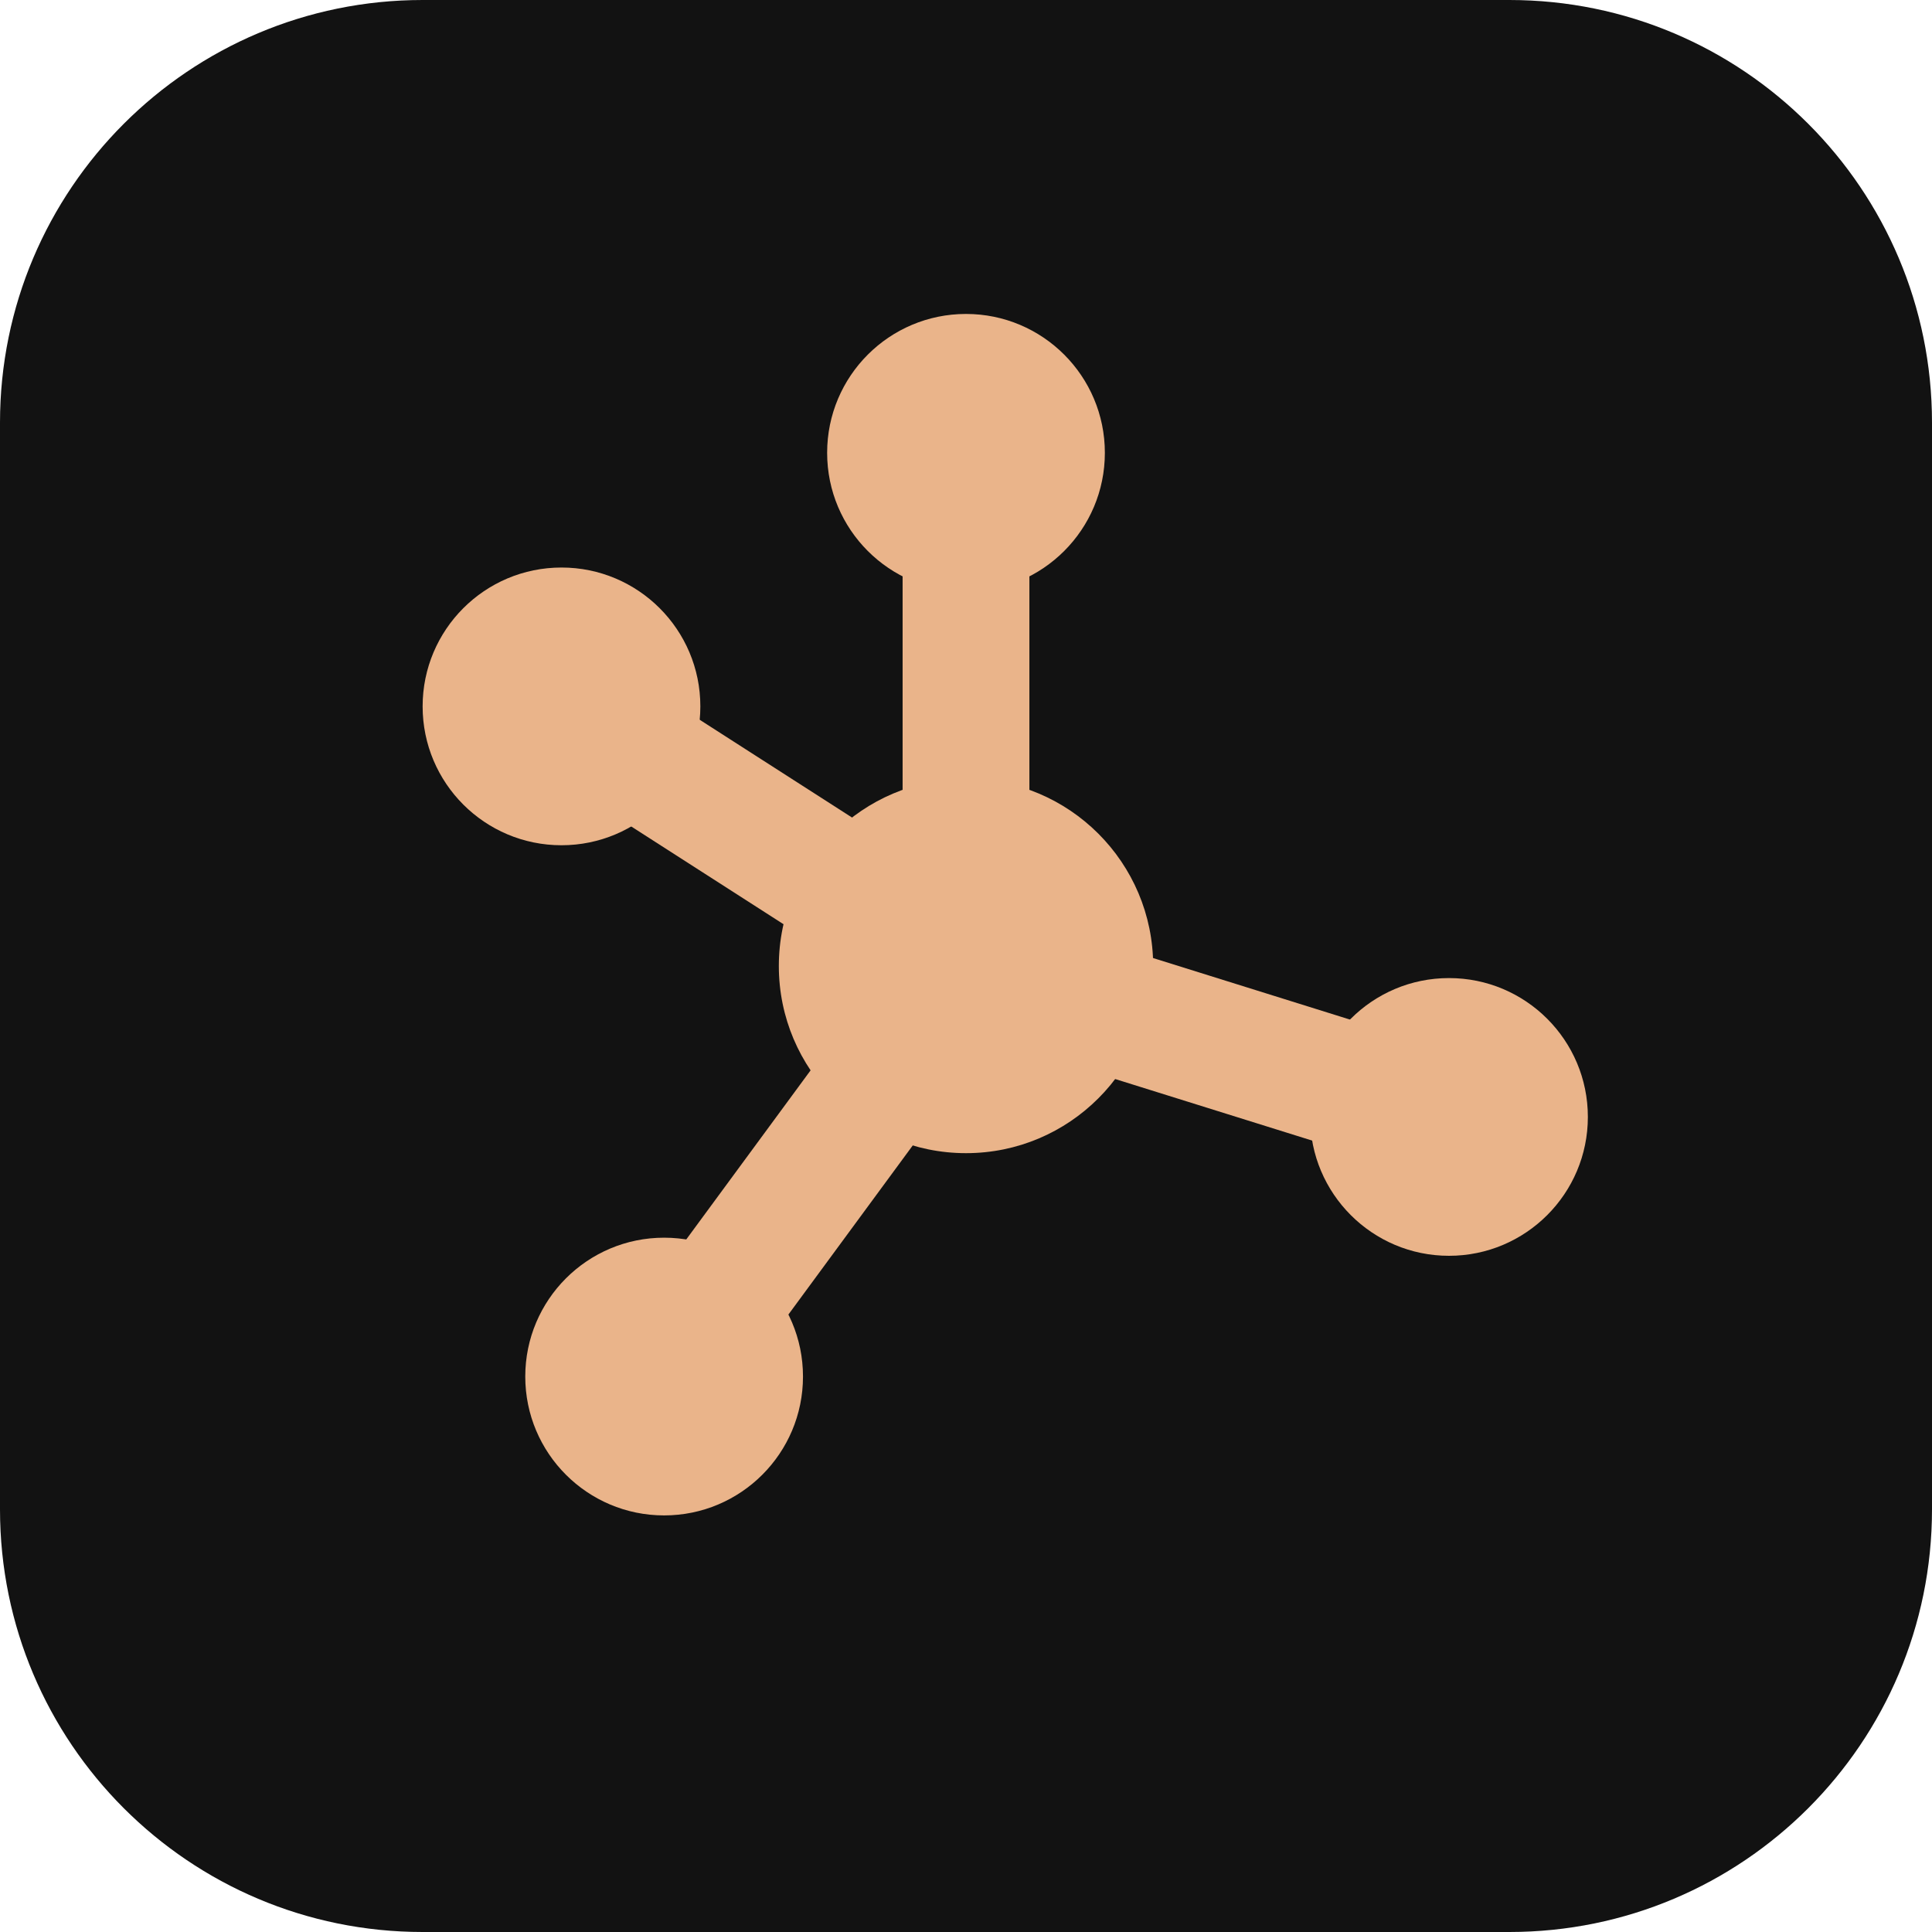
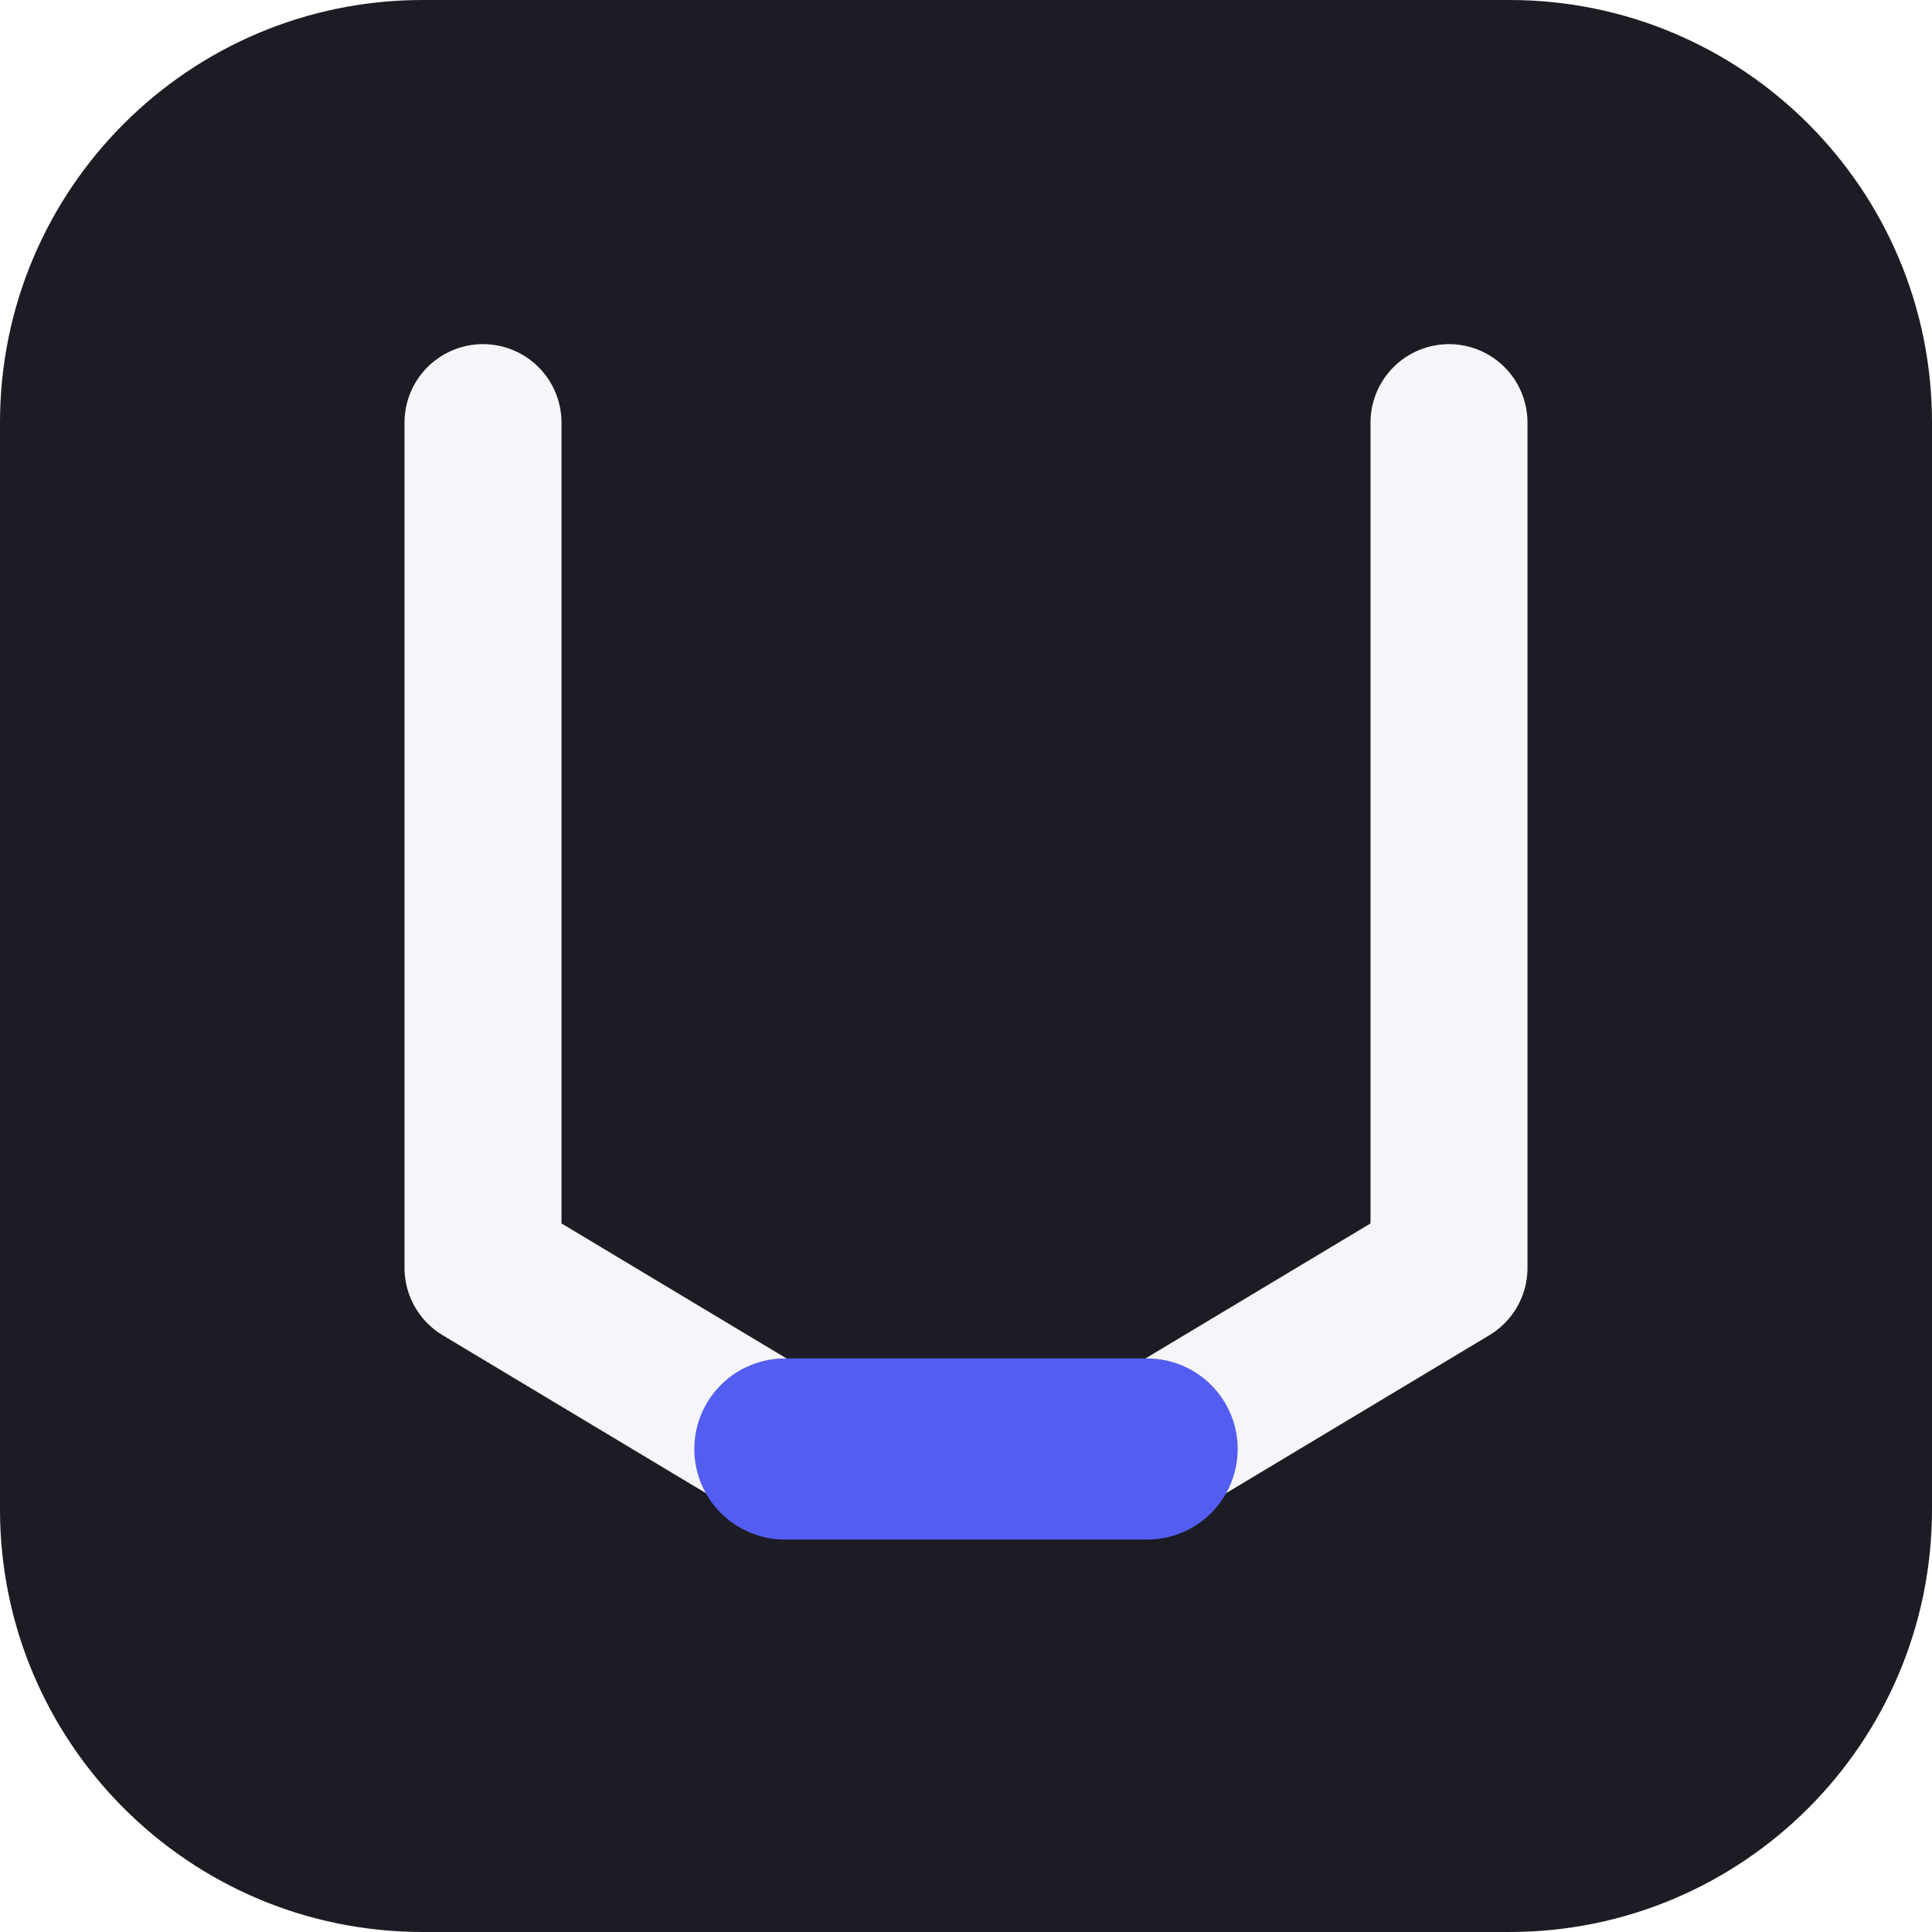
- <svg xmlns="http://www.w3.org/2000/svg" width="32" height="32" viewBox="0 0 32 32">
-   <rect width="32" height="32" rx="7" fill="#121212" />
-   <g transform="translate(16,16)">
-     <line x1="0" y1="0" x2="0" y2="-8.5" stroke="#eab48a" stroke-width="2.1" stroke-linecap="round" />
-     <line x1="0" y1="0" x2="8" y2="2.5" stroke="#eab48a" stroke-width="2.1" stroke-linecap="round" />
-     <line x1="0" y1="0" x2="-5" y2="6.8" stroke="#eab48a" stroke-width="2.1" stroke-linecap="round" />
-     <line x1="0" y1="0" x2="-6.7" y2="-4.3" stroke="#eab48a" stroke-width="2.1" stroke-linecap="round" />
-     <circle cx="0" cy="-8.5" r="2.3" fill="#eab48a" />
-     <circle cx="8" cy="2.5" r="2.3" fill="#eab48a" />
-     <circle cx="-5" cy="6.8" r="2.3" fill="#eab48a" />
-     <circle cx="-6.7" cy="-4.3" r="2.3" fill="#eab48a" />
-     <circle cx="0" cy="0" r="3.1" fill="#eab48a" />
-   </g>
+ <svg xmlns="http://www.w3.org/2000/svg" width="32" height="32" viewBox="0 0 32 32" fill="none">
+   <rect width="32" height="32" rx="7" fill="#1C1C24" />
+   <path d="M8 7V21L13 24H19L24 21V7" stroke="#F6F6FA" stroke-width="2.6" stroke-linecap="round" stroke-linejoin="round" />
+   <path d="M13 24H19" stroke="#545DF1" stroke-width="3" stroke-linecap="round" />
</svg>
